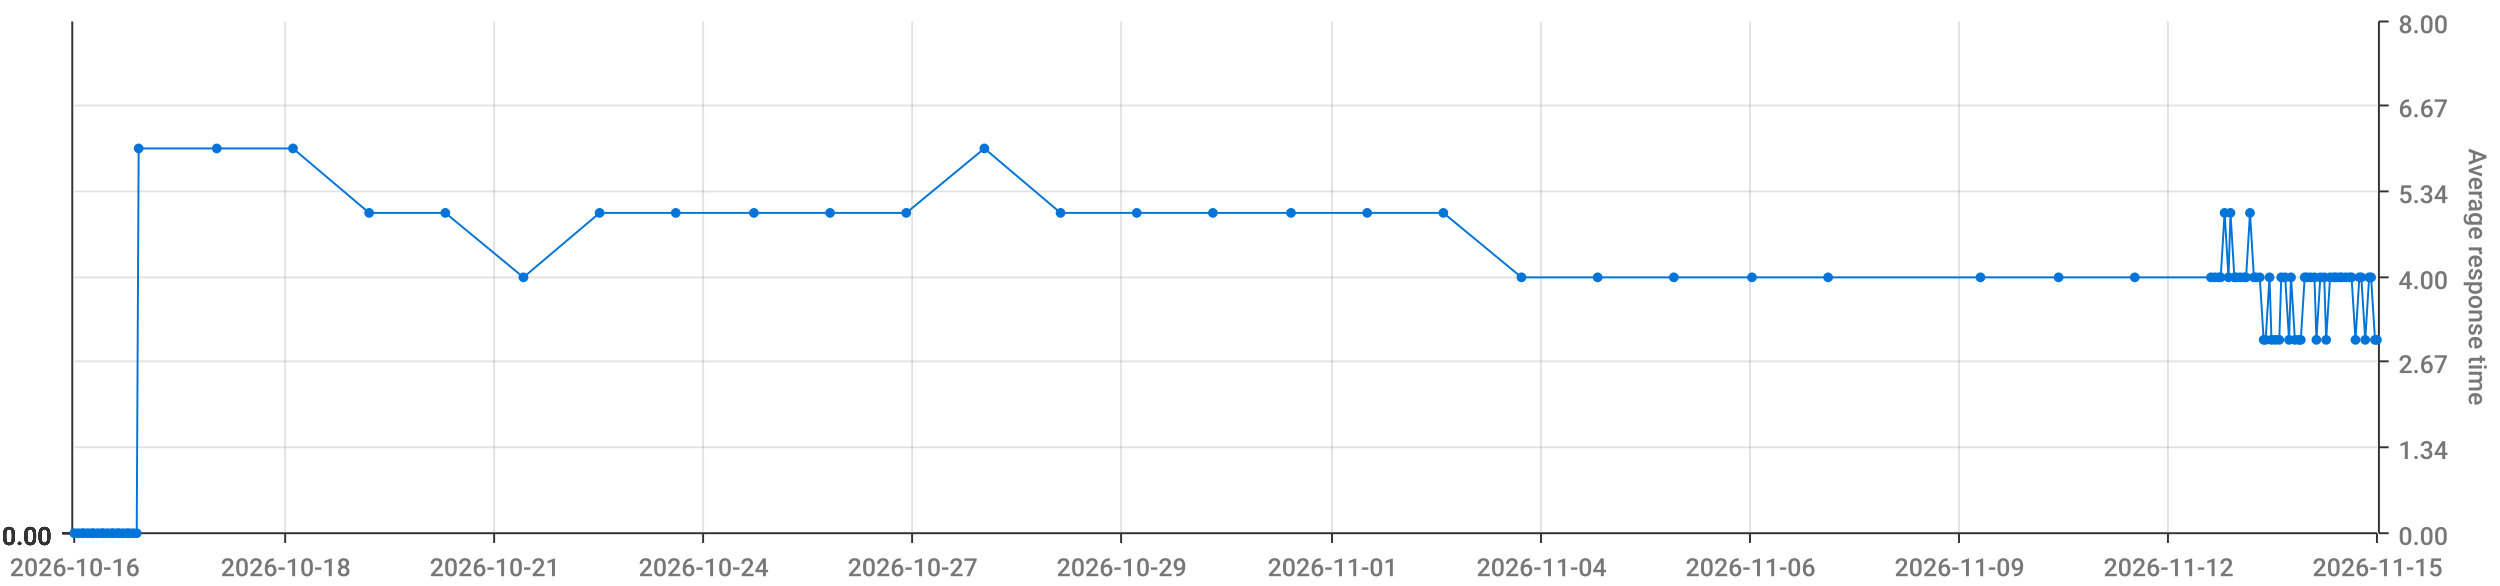
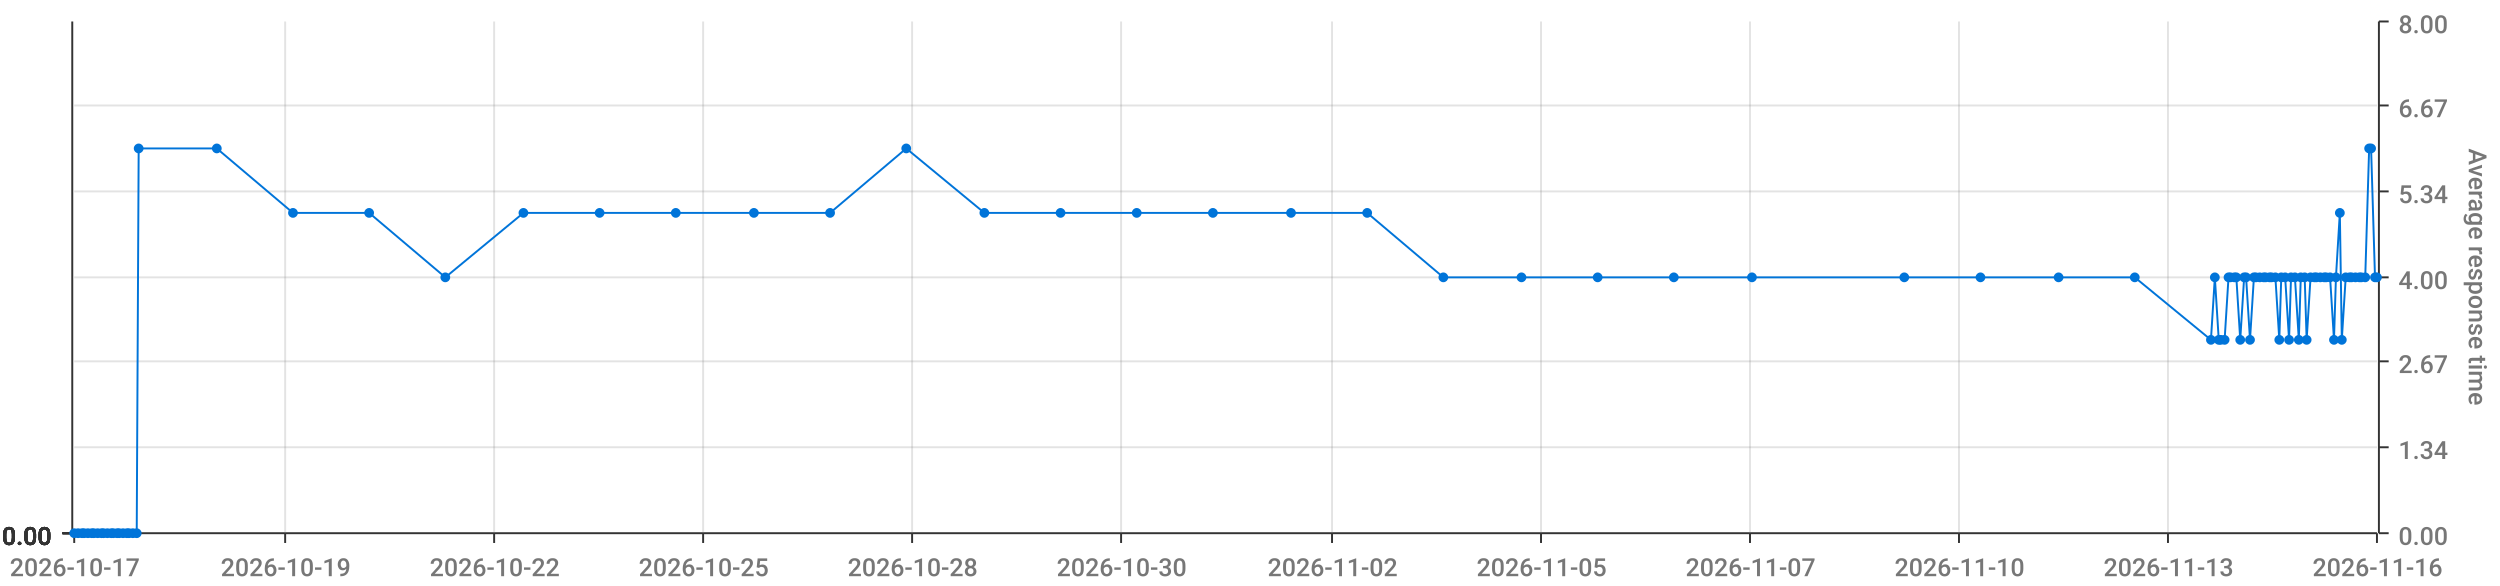
<svg xmlns="http://www.w3.org/2000/svg" viewBox="0 0 1280 300">
  <path d="M 0 0 L 1280 0 L 1280 300 L 0 300 L 0 0" style="stroke-width:0;stroke:rgba(255,255,255,1.0);fill:rgba(255,255,255,0.0)" />
  <path d="M 38 11 L 1217 11 L 1217 273 L 38 273 L 38 11" style="stroke-width:0;stroke:rgba(255,255,255,1.0);fill:rgba(255,255,255,0.0)" />
  <path d="M 38 273 L 1217 273" style="stroke-width:1;stroke:rgba(51,51,51,1.0);fill:rgba(255,255,255,0.0)" />
  <path d="M 38 273 L 38 278" style="stroke-width:1;stroke:rgba(51,51,51,1.0);fill:rgba(255,255,255,0.0)" />
-   <text x="5" y="295" style="stroke-width:0;stroke:none;fill:rgba(119,119,119,1.0);font-size:12.8px;font-family:'Roboto Medium',sans-serif">2026-10-16</text>
+   <text x="5" y="295" style="stroke-width:0;stroke:none;fill:rgba(119,119,119,1.0);font-size:12.8px;font-family:'Roboto Medium',sans-serif">2026-10-17</text>
  <path d="M 146 273 L 146 278" style="stroke-width:1;stroke:rgba(51,51,51,1.0);fill:rgba(255,255,255,0.0)" />
-   <text x="113" y="295" style="stroke-width:0;stroke:none;fill:rgba(119,119,119,1.0);font-size:12.8px;font-family:'Roboto Medium',sans-serif">2026-10-18</text>
+   <text x="113" y="295" style="stroke-width:0;stroke:none;fill:rgba(119,119,119,1.0);font-size:12.8px;font-family:'Roboto Medium',sans-serif">2026-10-19</text>
  <path d="M 253 273 L 253 278" style="stroke-width:1;stroke:rgba(51,51,51,1.0);fill:rgba(255,255,255,0.0)" />
-   <text x="220" y="295" style="stroke-width:0;stroke:none;fill:rgba(119,119,119,1.0);font-size:12.8px;font-family:'Roboto Medium',sans-serif">2026-10-21</text>
+   <text x="220" y="295" style="stroke-width:0;stroke:none;fill:rgba(119,119,119,1.0);font-size:12.8px;font-family:'Roboto Medium',sans-serif">2026-10-22</text>
  <path d="M 360 273 L 360 278" style="stroke-width:1;stroke:rgba(51,51,51,1.0);fill:rgba(255,255,255,0.0)" />
-   <text x="327" y="295" style="stroke-width:0;stroke:none;fill:rgba(119,119,119,1.0);font-size:12.8px;font-family:'Roboto Medium',sans-serif">2026-10-24</text>
+   <text x="327" y="295" style="stroke-width:0;stroke:none;fill:rgba(119,119,119,1.0);font-size:12.8px;font-family:'Roboto Medium',sans-serif">2026-10-25</text>
  <path d="M 467 273 L 467 278" style="stroke-width:1;stroke:rgba(51,51,51,1.0);fill:rgba(255,255,255,0.0)" />
-   <text x="434" y="295" style="stroke-width:0;stroke:none;fill:rgba(119,119,119,1.0);font-size:12.8px;font-family:'Roboto Medium',sans-serif">2026-10-27</text>
+   <text x="434" y="295" style="stroke-width:0;stroke:none;fill:rgba(119,119,119,1.0);font-size:12.8px;font-family:'Roboto Medium',sans-serif">2026-10-28</text>
  <path d="M 574 273 L 574 278" style="stroke-width:1;stroke:rgba(51,51,51,1.0);fill:rgba(255,255,255,0.0)" />
-   <text x="541" y="295" style="stroke-width:0;stroke:none;fill:rgba(119,119,119,1.0);font-size:12.8px;font-family:'Roboto Medium',sans-serif">2026-10-29</text>
+   <text x="541" y="295" style="stroke-width:0;stroke:none;fill:rgba(119,119,119,1.0);font-size:12.8px;font-family:'Roboto Medium',sans-serif">2026-10-30</text>
  <path d="M 682 273 L 682 278" style="stroke-width:1;stroke:rgba(51,51,51,1.0);fill:rgba(255,255,255,0.0)" />
-   <text x="649" y="295" style="stroke-width:0;stroke:none;fill:rgba(119,119,119,1.0);font-size:12.8px;font-family:'Roboto Medium',sans-serif">2026-11-01</text>
+   <text x="649" y="295" style="stroke-width:0;stroke:none;fill:rgba(119,119,119,1.0);font-size:12.8px;font-family:'Roboto Medium',sans-serif">2026-11-02</text>
  <path d="M 789 273 L 789 278" style="stroke-width:1;stroke:rgba(51,51,51,1.0);fill:rgba(255,255,255,0.0)" />
-   <text x="756" y="295" style="stroke-width:0;stroke:none;fill:rgba(119,119,119,1.0);font-size:12.8px;font-family:'Roboto Medium',sans-serif">2026-11-04</text>
+   <text x="756" y="295" style="stroke-width:0;stroke:none;fill:rgba(119,119,119,1.0);font-size:12.8px;font-family:'Roboto Medium',sans-serif">2026-11-05</text>
  <path d="M 896 273 L 896 278" style="stroke-width:1;stroke:rgba(51,51,51,1.0);fill:rgba(255,255,255,0.0)" />
-   <text x="863" y="295" style="stroke-width:0;stroke:none;fill:rgba(119,119,119,1.0);font-size:12.8px;font-family:'Roboto Medium',sans-serif">2026-11-06</text>
+   <text x="863" y="295" style="stroke-width:0;stroke:none;fill:rgba(119,119,119,1.0);font-size:12.8px;font-family:'Roboto Medium',sans-serif">2026-11-07</text>
  <path d="M 1003 273 L 1003 278" style="stroke-width:1;stroke:rgba(51,51,51,1.0);fill:rgba(255,255,255,0.0)" />
-   <text x="970" y="295" style="stroke-width:0;stroke:none;fill:rgba(119,119,119,1.0);font-size:12.8px;font-family:'Roboto Medium',sans-serif">2026-11-09</text>
+   <text x="970" y="295" style="stroke-width:0;stroke:none;fill:rgba(119,119,119,1.0);font-size:12.8px;font-family:'Roboto Medium',sans-serif">2026-11-10</text>
  <path d="M 1110 273 L 1110 278" style="stroke-width:1;stroke:rgba(51,51,51,1.0);fill:rgba(255,255,255,0.0)" />
-   <text x="1077" y="295" style="stroke-width:0;stroke:none;fill:rgba(119,119,119,1.0);font-size:12.8px;font-family:'Roboto Medium',sans-serif">2026-11-12</text>
+   <text x="1077" y="295" style="stroke-width:0;stroke:none;fill:rgba(119,119,119,1.0);font-size:12.8px;font-family:'Roboto Medium',sans-serif">2026-11-13</text>
  <path d="M 1217 273 L 1217 278" style="stroke-width:1;stroke:rgba(51,51,51,1.0);fill:rgba(255,255,255,0.0)" />
-   <text x="1184" y="295" style="stroke-width:0;stroke:none;fill:rgba(119,119,119,1.0);font-size:12.8px;font-family:'Roboto Medium',sans-serif">2026-11-15</text>
+   <text x="1184" y="295" style="stroke-width:0;stroke:none;fill:rgba(119,119,119,1.0);font-size:12.8px;font-family:'Roboto Medium',sans-serif">2026-11-16</text>
  <path d="M 146 273 L 146 11" style="stroke-width:1;stroke:rgba(119,119,119,0.2);fill:none" />
  <path d="M 253 273 L 253 11" style="stroke-width:1;stroke:rgba(119,119,119,0.2);fill:none" />
  <path d="M 360 273 L 360 11" style="stroke-width:1;stroke:rgba(119,119,119,0.2);fill:none" />
  <path d="M 467 273 L 467 11" style="stroke-width:1;stroke:rgba(119,119,119,0.2);fill:none" />
  <path d="M 574 273 L 574 11" style="stroke-width:1;stroke:rgba(119,119,119,0.2);fill:none" />
  <path d="M 682 273 L 682 11" style="stroke-width:1;stroke:rgba(119,119,119,0.2);fill:none" />
  <path d="M 789 273 L 789 11" style="stroke-width:1;stroke:rgba(119,119,119,0.2);fill:none" />
  <path d="M 896 273 L 896 11" style="stroke-width:1;stroke:rgba(119,119,119,0.2);fill:none" />
  <path d="M 1003 273 L 1003 11" style="stroke-width:1;stroke:rgba(119,119,119,0.2);fill:none" />
  <path d="M 1110 273 L 1110 11" style="stroke-width:1;stroke:rgba(119,119,119,0.2);fill:none" />
  <path d="M 1218 273 L 1218 11" style="stroke-width:1;stroke:rgba(51,51,51,1.0);fill:rgba(255,255,255,0.0)" />
  <path d="M 1218 273 L 1223 273" style="stroke-width:1;stroke:rgba(51,51,51,1.0);fill:rgba(255,255,255,0.0)" />
  <text x="1228" y="279" style="stroke-width:0;stroke:none;fill:rgba(119,119,119,1.0);font-size:12.8px;font-family:'Roboto Medium',sans-serif">0.00</text>
  <path d="M 1218 229 L 1223 229" style="stroke-width:1;stroke:rgba(51,51,51,1.0);fill:rgba(255,255,255,0.0)" />
  <text x="1228" y="235" style="stroke-width:0;stroke:none;fill:rgba(119,119,119,1.0);font-size:12.8px;font-family:'Roboto Medium',sans-serif">1.34</text>
  <path d="M 1218 185 L 1223 185" style="stroke-width:1;stroke:rgba(51,51,51,1.0);fill:rgba(255,255,255,0.0)" />
  <text x="1228" y="191" style="stroke-width:0;stroke:none;fill:rgba(119,119,119,1.0);font-size:12.8px;font-family:'Roboto Medium',sans-serif">2.67</text>
  <path d="M 1218 142 L 1223 142" style="stroke-width:1;stroke:rgba(51,51,51,1.0);fill:rgba(255,255,255,0.0)" />
  <text x="1228" y="148" style="stroke-width:0;stroke:none;fill:rgba(119,119,119,1.0);font-size:12.8px;font-family:'Roboto Medium',sans-serif">4.00</text>
  <path d="M 1218 98 L 1223 98" style="stroke-width:1;stroke:rgba(51,51,51,1.0);fill:rgba(255,255,255,0.0)" />
  <text x="1228" y="104" style="stroke-width:0;stroke:none;fill:rgba(119,119,119,1.0);font-size:12.8px;font-family:'Roboto Medium',sans-serif">5.34</text>
  <path d="M 1218 54 L 1223 54" style="stroke-width:1;stroke:rgba(51,51,51,1.0);fill:rgba(255,255,255,0.0)" />
  <text x="1228" y="60" style="stroke-width:0;stroke:none;fill:rgba(119,119,119,1.0);font-size:12.8px;font-family:'Roboto Medium',sans-serif">6.67</text>
  <path d="M 1218 11 L 1223 11" style="stroke-width:1;stroke:rgba(51,51,51,1.0);fill:rgba(255,255,255,0.0)" />
  <text x="1228" y="17" style="stroke-width:0;stroke:none;fill:rgba(119,119,119,1.0);font-size:12.8px;font-family:'Roboto Medium',sans-serif">8.00</text>
  <text x="1264" y="76" style="stroke-width:0;stroke:none;fill:rgba(119,119,119,1.0);font-size:12.8px;font-family:'Roboto Medium',sans-serif" transform="rotate(90.00,1264,76)">Average response time</text>
  <path d="M 38 273 L 1217 273" style="stroke-width:0;stroke:rgba(255,255,255,0.0);fill:none" />
  <path d="M 38 229 L 1217 229" style="stroke-width:1;stroke:rgba(119,119,119,0.2);fill:none" />
  <path d="M 38 185 L 1217 185" style="stroke-width:1;stroke:rgba(119,119,119,0.2);fill:none" />
  <path d="M 38 142 L 1217 142" style="stroke-width:1;stroke:rgba(119,119,119,0.2);fill:none" />
  <path d="M 38 98 L 1217 98" style="stroke-width:1;stroke:rgba(119,119,119,0.2);fill:none" />
  <path d="M 38 54 L 1217 54" style="stroke-width:1;stroke:rgba(119,119,119,0.2);fill:none" />
  <path d="M 37 273 L 37 11" style="stroke-width:1;stroke:rgba(51,51,51,1.0);fill:rgba(255,255,255,0.0)" />
  <path d="M 37 273 L 32 273" style="stroke-width:1;stroke:rgba(51,51,51,1.0);fill:rgba(255,255,255,0.0)" />
  <text x="1" y="279" style="stroke-width:0;stroke:none;fill:rgba(51,51,51,1.0);font-size:12.8px;font-family:'Roboto Medium',sans-serif">0.00</text>
  <path d="M 37 273 L 32 273" style="stroke-width:1;stroke:rgba(51,51,51,1.0);fill:rgba(255,255,255,0.0)" />
  <text x="1" y="279" style="stroke-width:0;stroke:none;fill:rgba(51,51,51,1.0);font-size:12.8px;font-family:'Roboto Medium',sans-serif">0.00</text>
  <path d="M 37 273 L 32 273" style="stroke-width:1;stroke:rgba(51,51,51,1.0);fill:rgba(255,255,255,0.0)" />
  <text x="1" y="279" style="stroke-width:0;stroke:none;fill:rgba(51,51,51,1.0);font-size:12.8px;font-family:'Roboto Medium',sans-serif">0.00</text>
  <path d="M 37 273 L 32 273" style="stroke-width:1;stroke:rgba(51,51,51,1.0);fill:rgba(255,255,255,0.0)" />
  <text x="1" y="279" style="stroke-width:0;stroke:none;fill:rgba(51,51,51,1.0);font-size:12.8px;font-family:'Roboto Medium',sans-serif">0.00</text>
  <path d="M 37 273 L 32 273" style="stroke-width:1;stroke:rgba(51,51,51,1.0);fill:rgba(255,255,255,0.0)" />
  <text x="1" y="279" style="stroke-width:0;stroke:none;fill:rgba(51,51,51,1.0);font-size:12.8px;font-family:'Roboto Medium',sans-serif">0.00</text>
  <path d="M 37 273 L 32 273" style="stroke-width:1;stroke:rgba(51,51,51,1.0);fill:rgba(255,255,255,0.0)" />
  <text x="1" y="279" style="stroke-width:0;stroke:none;fill:rgba(51,51,51,1.0);font-size:12.8px;font-family:'Roboto Medium',sans-serif">0.00</text>
  <path d="M 37 273 L 32 273" style="stroke-width:1;stroke:rgba(51,51,51,1.0);fill:rgba(255,255,255,0.0)" />
  <text x="1" y="279" style="stroke-width:0;stroke:none;fill:rgba(51,51,51,1.0);font-size:12.8px;font-family:'Roboto Medium',sans-serif">0.00</text>
  <path d="M 38 273 L 1217 273" style="stroke-width:0;stroke:rgba(255,255,255,0.0);fill:none" />
  <path d="M 38 273 L 1217 273" style="stroke-width:0;stroke:rgba(255,255,255,0.0);fill:none" />
  <path d="M 38 273 L 1217 273" style="stroke-width:0;stroke:rgba(255,255,255,0.0);fill:none" />
  <path d="M 38 273 L 1217 273" style="stroke-width:0;stroke:rgba(255,255,255,0.0);fill:none" />
  <path d="M 38 273 L 1217 273" style="stroke-width:0;stroke:rgba(255,255,255,0.0);fill:none" />
  <path d="M 38 273 L 1217 273" style="stroke-width:0;stroke:rgba(255,255,255,0.0);fill:none" />
-   <path d="M 38 273 L 40 273 L 42 273 L 43 273 L 45 273 L 47 273 L 48 273 L 50 273 L 52 273 L 53 273 L 55 273 L 57 273 L 58 273 L 60 273 L 61 273 L 63 273 L 65 273 L 66 273 L 68 273 L 70 273 L 71 76 L 111 76 L 150 76 L 189 109 L 228 109 L 268 142 L 307 109 L 346 109 L 386 109 L 425 109 L 464 109 L 504 76 L 543 109 L 582 109 L 621 109 L 661 109 L 700 109 L 739 109 L 779 142 L 818 142 L 857 142 L 897 142 L 936 142 L 1014 142 L 1054 142 L 1093 142 L 1132 142 L 1134 142 L 1136 142 L 1137 142 L 1139 109 L 1141 142 L 1142 109 L 1144 142 L 1145 142 L 1147 142 L 1149 142 L 1150 142 L 1152 109 L 1154 142 L 1155 142 L 1157 142 L 1159 174 L 1160 174 L 1162 142 L 1163 174 L 1165 174 L 1167 174 L 1168 142 L 1170 142 L 1172 174 L 1173 142 L 1175 174 L 1177 174 L 1178 174 L 1180 142 L 1181 142 L 1183 142 L 1185 142 L 1186 174 L 1188 142 L 1190 142 L 1191 174 L 1193 142 L 1195 142 L 1196 142 L 1198 142 L 1199 142 L 1201 142 L 1203 142 L 1204 142 L 1206 174 L 1208 142 L 1209 142 L 1211 174 L 1213 142 L 1214 142 L 1216 174 L 1217 174" style="stroke-width:1;stroke:rgba(0,116,217,1.0);fill:rgba(255,255,255,0.0)" />
+   <path d="M 38 273 L 40 273 L 42 273 L 43 273 L 45 273 L 47 273 L 48 273 L 50 273 L 52 273 L 53 273 L 55 273 L 57 273 L 58 273 L 60 273 L 61 273 L 63 273 L 65 273 L 66 273 L 68 273 L 70 273 L 71 76 L 111 76 L 150 109 L 189 109 L 228 142 L 268 109 L 307 109 L 346 109 L 386 109 L 425 109 L 464 76 L 504 109 L 543 109 L 582 109 L 621 109 L 661 109 L 700 109 L 739 142 L 779 142 L 818 142 L 857 142 L 897 142 L 975 142 L 1014 142 L 1054 142 L 1093 142 L 1132 174 L 1134 142 L 1136 174 L 1137 174 L 1139 174 L 1141 142 L 1142 142 L 1144 142 L 1145 142 L 1147 174 L 1149 142 L 1150 142 L 1152 174 L 1154 142 L 1155 142 L 1157 142 L 1159 142 L 1160 142 L 1162 142 L 1163 142 L 1165 142 L 1167 174 L 1168 142 L 1170 142 L 1172 174 L 1173 142 L 1175 142 L 1177 174 L 1178 142 L 1180 142 L 1181 174 L 1183 142 L 1185 142 L 1186 142 L 1188 142 L 1190 142 L 1191 142 L 1193 142 L 1195 174 L 1196 142 L 1198 109 L 1199 174 L 1201 142 L 1203 142 L 1204 142 L 1206 142 L 1208 142 L 1209 142 L 1211 142 L 1213 76 L 1214 76 L 1216 142 L 1217 142" style="stroke-width:1;stroke:rgba(0,116,217,1.0);fill:rgba(255,255,255,0.0)" />
  <circle cx="38" cy="273" r="2" style="stroke-width:1;stroke:rgba(0,116,217,1.0);fill:rgba(0,116,217,1.0)" />
  <path d="" style="stroke-width:1;stroke:rgba(0,116,217,1.0);fill:rgba(0,116,217,1.0)" />
  <circle cx="40" cy="273" r="2" style="stroke-width:1;stroke:rgba(0,116,217,1.0);fill:rgba(0,116,217,1.0)" />
  <path d="" style="stroke-width:1;stroke:rgba(0,116,217,1.0);fill:rgba(0,116,217,1.0)" />
  <circle cx="42" cy="273" r="2" style="stroke-width:1;stroke:rgba(0,116,217,1.0);fill:rgba(0,116,217,1.0)" />
  <path d="" style="stroke-width:1;stroke:rgba(0,116,217,1.0);fill:rgba(0,116,217,1.0)" />
  <circle cx="43" cy="273" r="2" style="stroke-width:1;stroke:rgba(0,116,217,1.0);fill:rgba(0,116,217,1.0)" />
  <path d="" style="stroke-width:1;stroke:rgba(0,116,217,1.0);fill:rgba(0,116,217,1.0)" />
  <circle cx="45" cy="273" r="2" style="stroke-width:1;stroke:rgba(0,116,217,1.0);fill:rgba(0,116,217,1.0)" />
  <path d="" style="stroke-width:1;stroke:rgba(0,116,217,1.0);fill:rgba(0,116,217,1.0)" />
  <circle cx="47" cy="273" r="2" style="stroke-width:1;stroke:rgba(0,116,217,1.0);fill:rgba(0,116,217,1.0)" />
  <path d="" style="stroke-width:1;stroke:rgba(0,116,217,1.0);fill:rgba(0,116,217,1.0)" />
  <circle cx="48" cy="273" r="2" style="stroke-width:1;stroke:rgba(0,116,217,1.0);fill:rgba(0,116,217,1.0)" />
  <path d="" style="stroke-width:1;stroke:rgba(0,116,217,1.0);fill:rgba(0,116,217,1.0)" />
  <circle cx="50" cy="273" r="2" style="stroke-width:1;stroke:rgba(0,116,217,1.0);fill:rgba(0,116,217,1.0)" />
  <path d="" style="stroke-width:1;stroke:rgba(0,116,217,1.0);fill:rgba(0,116,217,1.0)" />
  <circle cx="52" cy="273" r="2" style="stroke-width:1;stroke:rgba(0,116,217,1.0);fill:rgba(0,116,217,1.0)" />
  <path d="" style="stroke-width:1;stroke:rgba(0,116,217,1.0);fill:rgba(0,116,217,1.0)" />
  <circle cx="53" cy="273" r="2" style="stroke-width:1;stroke:rgba(0,116,217,1.0);fill:rgba(0,116,217,1.0)" />
  <path d="" style="stroke-width:1;stroke:rgba(0,116,217,1.0);fill:rgba(0,116,217,1.0)" />
  <circle cx="55" cy="273" r="2" style="stroke-width:1;stroke:rgba(0,116,217,1.0);fill:rgba(0,116,217,1.0)" />
  <path d="" style="stroke-width:1;stroke:rgba(0,116,217,1.0);fill:rgba(0,116,217,1.0)" />
  <circle cx="57" cy="273" r="2" style="stroke-width:1;stroke:rgba(0,116,217,1.0);fill:rgba(0,116,217,1.0)" />
  <path d="" style="stroke-width:1;stroke:rgba(0,116,217,1.0);fill:rgba(0,116,217,1.0)" />
  <circle cx="58" cy="273" r="2" style="stroke-width:1;stroke:rgba(0,116,217,1.0);fill:rgba(0,116,217,1.0)" />
  <path d="" style="stroke-width:1;stroke:rgba(0,116,217,1.0);fill:rgba(0,116,217,1.0)" />
  <circle cx="60" cy="273" r="2" style="stroke-width:1;stroke:rgba(0,116,217,1.0);fill:rgba(0,116,217,1.0)" />
  <path d="" style="stroke-width:1;stroke:rgba(0,116,217,1.0);fill:rgba(0,116,217,1.0)" />
  <circle cx="61" cy="273" r="2" style="stroke-width:1;stroke:rgba(0,116,217,1.0);fill:rgba(0,116,217,1.0)" />
  <path d="" style="stroke-width:1;stroke:rgba(0,116,217,1.0);fill:rgba(0,116,217,1.0)" />
  <circle cx="63" cy="273" r="2" style="stroke-width:1;stroke:rgba(0,116,217,1.0);fill:rgba(0,116,217,1.0)" />
  <path d="" style="stroke-width:1;stroke:rgba(0,116,217,1.0);fill:rgba(0,116,217,1.0)" />
  <circle cx="65" cy="273" r="2" style="stroke-width:1;stroke:rgba(0,116,217,1.0);fill:rgba(0,116,217,1.0)" />
  <path d="" style="stroke-width:1;stroke:rgba(0,116,217,1.0);fill:rgba(0,116,217,1.0)" />
  <circle cx="66" cy="273" r="2" style="stroke-width:1;stroke:rgba(0,116,217,1.0);fill:rgba(0,116,217,1.0)" />
  <path d="" style="stroke-width:1;stroke:rgba(0,116,217,1.0);fill:rgba(0,116,217,1.0)" />
  <circle cx="68" cy="273" r="2" style="stroke-width:1;stroke:rgba(0,116,217,1.0);fill:rgba(0,116,217,1.0)" />
  <path d="" style="stroke-width:1;stroke:rgba(0,116,217,1.0);fill:rgba(0,116,217,1.0)" />
  <circle cx="70" cy="273" r="2" style="stroke-width:1;stroke:rgba(0,116,217,1.0);fill:rgba(0,116,217,1.0)" />
  <path d="" style="stroke-width:1;stroke:rgba(0,116,217,1.0);fill:rgba(0,116,217,1.0)" />
  <circle cx="71" cy="76" r="2" style="stroke-width:1;stroke:rgba(0,116,217,1.0);fill:rgba(0,116,217,1.0)" />
  <path d="" style="stroke-width:1;stroke:rgba(0,116,217,1.0);fill:rgba(0,116,217,1.0)" />
  <circle cx="111" cy="76" r="2" style="stroke-width:1;stroke:rgba(0,116,217,1.0);fill:rgba(0,116,217,1.0)" />
  <path d="" style="stroke-width:1;stroke:rgba(0,116,217,1.0);fill:rgba(0,116,217,1.0)" />
-   <circle cx="150" cy="76" r="2" style="stroke-width:1;stroke:rgba(0,116,217,1.0);fill:rgba(0,116,217,1.0)" />
+   <circle cx="150" cy="109" r="2" style="stroke-width:1;stroke:rgba(0,116,217,1.0);fill:rgba(0,116,217,1.0)" />
  <path d="" style="stroke-width:1;stroke:rgba(0,116,217,1.0);fill:rgba(0,116,217,1.0)" />
  <circle cx="189" cy="109" r="2" style="stroke-width:1;stroke:rgba(0,116,217,1.0);fill:rgba(0,116,217,1.0)" />
  <path d="" style="stroke-width:1;stroke:rgba(0,116,217,1.0);fill:rgba(0,116,217,1.0)" />
-   <circle cx="228" cy="109" r="2" style="stroke-width:1;stroke:rgba(0,116,217,1.0);fill:rgba(0,116,217,1.0)" />
-   <path d="" style="stroke-width:1;stroke:rgba(0,116,217,1.0);fill:rgba(0,116,217,1.0)" />
-   <circle cx="268" cy="142" r="2" style="stroke-width:1;stroke:rgba(0,116,217,1.0);fill:rgba(0,116,217,1.0)" />
+   <circle cx="228" cy="142" r="2" style="stroke-width:1;stroke:rgba(0,116,217,1.0);fill:rgba(0,116,217,1.0)" />
+   <path d="" style="stroke-width:1;stroke:rgba(0,116,217,1.0);fill:rgba(0,116,217,1.0)" />
+   <circle cx="268" cy="109" r="2" style="stroke-width:1;stroke:rgba(0,116,217,1.0);fill:rgba(0,116,217,1.0)" />
  <path d="" style="stroke-width:1;stroke:rgba(0,116,217,1.0);fill:rgba(0,116,217,1.0)" />
  <circle cx="307" cy="109" r="2" style="stroke-width:1;stroke:rgba(0,116,217,1.0);fill:rgba(0,116,217,1.0)" />
  <path d="" style="stroke-width:1;stroke:rgba(0,116,217,1.0);fill:rgba(0,116,217,1.0)" />
  <circle cx="346" cy="109" r="2" style="stroke-width:1;stroke:rgba(0,116,217,1.0);fill:rgba(0,116,217,1.0)" />
  <path d="" style="stroke-width:1;stroke:rgba(0,116,217,1.0);fill:rgba(0,116,217,1.0)" />
  <circle cx="386" cy="109" r="2" style="stroke-width:1;stroke:rgba(0,116,217,1.0);fill:rgba(0,116,217,1.0)" />
  <path d="" style="stroke-width:1;stroke:rgba(0,116,217,1.0);fill:rgba(0,116,217,1.0)" />
  <circle cx="425" cy="109" r="2" style="stroke-width:1;stroke:rgba(0,116,217,1.0);fill:rgba(0,116,217,1.0)" />
  <path d="" style="stroke-width:1;stroke:rgba(0,116,217,1.0);fill:rgba(0,116,217,1.0)" />
-   <circle cx="464" cy="109" r="2" style="stroke-width:1;stroke:rgba(0,116,217,1.0);fill:rgba(0,116,217,1.0)" />
-   <path d="" style="stroke-width:1;stroke:rgba(0,116,217,1.0);fill:rgba(0,116,217,1.0)" />
-   <circle cx="504" cy="76" r="2" style="stroke-width:1;stroke:rgba(0,116,217,1.0);fill:rgba(0,116,217,1.0)" />
+   <circle cx="464" cy="76" r="2" style="stroke-width:1;stroke:rgba(0,116,217,1.0);fill:rgba(0,116,217,1.0)" />
+   <path d="" style="stroke-width:1;stroke:rgba(0,116,217,1.0);fill:rgba(0,116,217,1.0)" />
+   <circle cx="504" cy="109" r="2" style="stroke-width:1;stroke:rgba(0,116,217,1.0);fill:rgba(0,116,217,1.0)" />
  <path d="" style="stroke-width:1;stroke:rgba(0,116,217,1.0);fill:rgba(0,116,217,1.0)" />
  <circle cx="543" cy="109" r="2" style="stroke-width:1;stroke:rgba(0,116,217,1.0);fill:rgba(0,116,217,1.0)" />
  <path d="" style="stroke-width:1;stroke:rgba(0,116,217,1.0);fill:rgba(0,116,217,1.0)" />
  <circle cx="582" cy="109" r="2" style="stroke-width:1;stroke:rgba(0,116,217,1.0);fill:rgba(0,116,217,1.0)" />
  <path d="" style="stroke-width:1;stroke:rgba(0,116,217,1.0);fill:rgba(0,116,217,1.0)" />
  <circle cx="621" cy="109" r="2" style="stroke-width:1;stroke:rgba(0,116,217,1.0);fill:rgba(0,116,217,1.0)" />
  <path d="" style="stroke-width:1;stroke:rgba(0,116,217,1.0);fill:rgba(0,116,217,1.0)" />
  <circle cx="661" cy="109" r="2" style="stroke-width:1;stroke:rgba(0,116,217,1.0);fill:rgba(0,116,217,1.0)" />
  <path d="" style="stroke-width:1;stroke:rgba(0,116,217,1.0);fill:rgba(0,116,217,1.0)" />
  <circle cx="700" cy="109" r="2" style="stroke-width:1;stroke:rgba(0,116,217,1.0);fill:rgba(0,116,217,1.0)" />
  <path d="" style="stroke-width:1;stroke:rgba(0,116,217,1.0);fill:rgba(0,116,217,1.0)" />
-   <circle cx="739" cy="109" r="2" style="stroke-width:1;stroke:rgba(0,116,217,1.0);fill:rgba(0,116,217,1.0)" />
+   <circle cx="739" cy="142" r="2" style="stroke-width:1;stroke:rgba(0,116,217,1.0);fill:rgba(0,116,217,1.0)" />
  <path d="" style="stroke-width:1;stroke:rgba(0,116,217,1.0);fill:rgba(0,116,217,1.0)" />
  <circle cx="779" cy="142" r="2" style="stroke-width:1;stroke:rgba(0,116,217,1.0);fill:rgba(0,116,217,1.0)" />
  <path d="" style="stroke-width:1;stroke:rgba(0,116,217,1.0);fill:rgba(0,116,217,1.0)" />
  <circle cx="818" cy="142" r="2" style="stroke-width:1;stroke:rgba(0,116,217,1.0);fill:rgba(0,116,217,1.0)" />
  <path d="" style="stroke-width:1;stroke:rgba(0,116,217,1.0);fill:rgba(0,116,217,1.0)" />
  <circle cx="857" cy="142" r="2" style="stroke-width:1;stroke:rgba(0,116,217,1.0);fill:rgba(0,116,217,1.0)" />
  <path d="" style="stroke-width:1;stroke:rgba(0,116,217,1.0);fill:rgba(0,116,217,1.0)" />
  <circle cx="897" cy="142" r="2" style="stroke-width:1;stroke:rgba(0,116,217,1.0);fill:rgba(0,116,217,1.0)" />
  <path d="" style="stroke-width:1;stroke:rgba(0,116,217,1.0);fill:rgba(0,116,217,1.0)" />
-   <circle cx="936" cy="142" r="2" style="stroke-width:1;stroke:rgba(0,116,217,1.0);fill:rgba(0,116,217,1.0)" />
+   <circle cx="975" cy="142" r="2" style="stroke-width:1;stroke:rgba(0,116,217,1.0);fill:rgba(0,116,217,1.0)" />
  <path d="" style="stroke-width:1;stroke:rgba(0,116,217,1.0);fill:rgba(0,116,217,1.0)" />
  <circle cx="1014" cy="142" r="2" style="stroke-width:1;stroke:rgba(0,116,217,1.0);fill:rgba(0,116,217,1.0)" />
  <path d="" style="stroke-width:1;stroke:rgba(0,116,217,1.0);fill:rgba(0,116,217,1.0)" />
  <circle cx="1054" cy="142" r="2" style="stroke-width:1;stroke:rgba(0,116,217,1.0);fill:rgba(0,116,217,1.0)" />
  <path d="" style="stroke-width:1;stroke:rgba(0,116,217,1.0);fill:rgba(0,116,217,1.0)" />
  <circle cx="1093" cy="142" r="2" style="stroke-width:1;stroke:rgba(0,116,217,1.0);fill:rgba(0,116,217,1.0)" />
  <path d="" style="stroke-width:1;stroke:rgba(0,116,217,1.0);fill:rgba(0,116,217,1.0)" />
-   <circle cx="1132" cy="142" r="2" style="stroke-width:1;stroke:rgba(0,116,217,1.0);fill:rgba(0,116,217,1.0)" />
+   <circle cx="1132" cy="174" r="2" style="stroke-width:1;stroke:rgba(0,116,217,1.0);fill:rgba(0,116,217,1.0)" />
  <path d="" style="stroke-width:1;stroke:rgba(0,116,217,1.0);fill:rgba(0,116,217,1.0)" />
  <circle cx="1134" cy="142" r="2" style="stroke-width:1;stroke:rgba(0,116,217,1.0);fill:rgba(0,116,217,1.0)" />
  <path d="" style="stroke-width:1;stroke:rgba(0,116,217,1.0);fill:rgba(0,116,217,1.0)" />
-   <circle cx="1136" cy="142" r="2" style="stroke-width:1;stroke:rgba(0,116,217,1.0);fill:rgba(0,116,217,1.0)" />
-   <path d="" style="stroke-width:1;stroke:rgba(0,116,217,1.0);fill:rgba(0,116,217,1.0)" />
-   <circle cx="1137" cy="142" r="2" style="stroke-width:1;stroke:rgba(0,116,217,1.0);fill:rgba(0,116,217,1.0)" />
-   <path d="" style="stroke-width:1;stroke:rgba(0,116,217,1.0);fill:rgba(0,116,217,1.0)" />
-   <circle cx="1139" cy="109" r="2" style="stroke-width:1;stroke:rgba(0,116,217,1.0);fill:rgba(0,116,217,1.0)" />
+   <circle cx="1136" cy="174" r="2" style="stroke-width:1;stroke:rgba(0,116,217,1.0);fill:rgba(0,116,217,1.0)" />
+   <path d="" style="stroke-width:1;stroke:rgba(0,116,217,1.0);fill:rgba(0,116,217,1.0)" />
+   <circle cx="1137" cy="174" r="2" style="stroke-width:1;stroke:rgba(0,116,217,1.0);fill:rgba(0,116,217,1.0)" />
+   <path d="" style="stroke-width:1;stroke:rgba(0,116,217,1.0);fill:rgba(0,116,217,1.0)" />
+   <circle cx="1139" cy="174" r="2" style="stroke-width:1;stroke:rgba(0,116,217,1.0);fill:rgba(0,116,217,1.0)" />
  <path d="" style="stroke-width:1;stroke:rgba(0,116,217,1.0);fill:rgba(0,116,217,1.0)" />
  <circle cx="1141" cy="142" r="2" style="stroke-width:1;stroke:rgba(0,116,217,1.0);fill:rgba(0,116,217,1.0)" />
  <path d="" style="stroke-width:1;stroke:rgba(0,116,217,1.0);fill:rgba(0,116,217,1.0)" />
-   <circle cx="1142" cy="109" r="2" style="stroke-width:1;stroke:rgba(0,116,217,1.0);fill:rgba(0,116,217,1.0)" />
+   <circle cx="1142" cy="142" r="2" style="stroke-width:1;stroke:rgba(0,116,217,1.0);fill:rgba(0,116,217,1.0)" />
  <path d="" style="stroke-width:1;stroke:rgba(0,116,217,1.0);fill:rgba(0,116,217,1.0)" />
  <circle cx="1144" cy="142" r="2" style="stroke-width:1;stroke:rgba(0,116,217,1.0);fill:rgba(0,116,217,1.0)" />
  <path d="" style="stroke-width:1;stroke:rgba(0,116,217,1.0);fill:rgba(0,116,217,1.0)" />
  <circle cx="1145" cy="142" r="2" style="stroke-width:1;stroke:rgba(0,116,217,1.0);fill:rgba(0,116,217,1.0)" />
  <path d="" style="stroke-width:1;stroke:rgba(0,116,217,1.0);fill:rgba(0,116,217,1.0)" />
-   <circle cx="1147" cy="142" r="2" style="stroke-width:1;stroke:rgba(0,116,217,1.0);fill:rgba(0,116,217,1.0)" />
+   <circle cx="1147" cy="174" r="2" style="stroke-width:1;stroke:rgba(0,116,217,1.0);fill:rgba(0,116,217,1.0)" />
  <path d="" style="stroke-width:1;stroke:rgba(0,116,217,1.0);fill:rgba(0,116,217,1.0)" />
  <circle cx="1149" cy="142" r="2" style="stroke-width:1;stroke:rgba(0,116,217,1.0);fill:rgba(0,116,217,1.0)" />
  <path d="" style="stroke-width:1;stroke:rgba(0,116,217,1.0);fill:rgba(0,116,217,1.0)" />
  <circle cx="1150" cy="142" r="2" style="stroke-width:1;stroke:rgba(0,116,217,1.0);fill:rgba(0,116,217,1.0)" />
  <path d="" style="stroke-width:1;stroke:rgba(0,116,217,1.0);fill:rgba(0,116,217,1.0)" />
-   <circle cx="1152" cy="109" r="2" style="stroke-width:1;stroke:rgba(0,116,217,1.0);fill:rgba(0,116,217,1.0)" />
+   <circle cx="1152" cy="174" r="2" style="stroke-width:1;stroke:rgba(0,116,217,1.0);fill:rgba(0,116,217,1.0)" />
  <path d="" style="stroke-width:1;stroke:rgba(0,116,217,1.0);fill:rgba(0,116,217,1.0)" />
  <circle cx="1154" cy="142" r="2" style="stroke-width:1;stroke:rgba(0,116,217,1.0);fill:rgba(0,116,217,1.0)" />
  <path d="" style="stroke-width:1;stroke:rgba(0,116,217,1.0);fill:rgba(0,116,217,1.0)" />
  <circle cx="1155" cy="142" r="2" style="stroke-width:1;stroke:rgba(0,116,217,1.0);fill:rgba(0,116,217,1.0)" />
  <path d="" style="stroke-width:1;stroke:rgba(0,116,217,1.0);fill:rgba(0,116,217,1.0)" />
  <circle cx="1157" cy="142" r="2" style="stroke-width:1;stroke:rgba(0,116,217,1.0);fill:rgba(0,116,217,1.0)" />
  <path d="" style="stroke-width:1;stroke:rgba(0,116,217,1.0);fill:rgba(0,116,217,1.0)" />
-   <circle cx="1159" cy="174" r="2" style="stroke-width:1;stroke:rgba(0,116,217,1.0);fill:rgba(0,116,217,1.0)" />
-   <path d="" style="stroke-width:1;stroke:rgba(0,116,217,1.0);fill:rgba(0,116,217,1.0)" />
-   <circle cx="1160" cy="174" r="2" style="stroke-width:1;stroke:rgba(0,116,217,1.0);fill:rgba(0,116,217,1.0)" />
+   <circle cx="1159" cy="142" r="2" style="stroke-width:1;stroke:rgba(0,116,217,1.0);fill:rgba(0,116,217,1.0)" />
+   <path d="" style="stroke-width:1;stroke:rgba(0,116,217,1.0);fill:rgba(0,116,217,1.0)" />
+   <circle cx="1160" cy="142" r="2" style="stroke-width:1;stroke:rgba(0,116,217,1.0);fill:rgba(0,116,217,1.0)" />
  <path d="" style="stroke-width:1;stroke:rgba(0,116,217,1.0);fill:rgba(0,116,217,1.0)" />
  <circle cx="1162" cy="142" r="2" style="stroke-width:1;stroke:rgba(0,116,217,1.0);fill:rgba(0,116,217,1.0)" />
  <path d="" style="stroke-width:1;stroke:rgba(0,116,217,1.0);fill:rgba(0,116,217,1.0)" />
-   <circle cx="1163" cy="174" r="2" style="stroke-width:1;stroke:rgba(0,116,217,1.0);fill:rgba(0,116,217,1.0)" />
-   <path d="" style="stroke-width:1;stroke:rgba(0,116,217,1.0);fill:rgba(0,116,217,1.0)" />
-   <circle cx="1165" cy="174" r="2" style="stroke-width:1;stroke:rgba(0,116,217,1.0);fill:rgba(0,116,217,1.0)" />
+   <circle cx="1163" cy="142" r="2" style="stroke-width:1;stroke:rgba(0,116,217,1.0);fill:rgba(0,116,217,1.0)" />
+   <path d="" style="stroke-width:1;stroke:rgba(0,116,217,1.0);fill:rgba(0,116,217,1.0)" />
+   <circle cx="1165" cy="142" r="2" style="stroke-width:1;stroke:rgba(0,116,217,1.0);fill:rgba(0,116,217,1.0)" />
  <path d="" style="stroke-width:1;stroke:rgba(0,116,217,1.0);fill:rgba(0,116,217,1.0)" />
  <circle cx="1167" cy="174" r="2" style="stroke-width:1;stroke:rgba(0,116,217,1.0);fill:rgba(0,116,217,1.0)" />
  <path d="" style="stroke-width:1;stroke:rgba(0,116,217,1.0);fill:rgba(0,116,217,1.0)" />
  <circle cx="1168" cy="142" r="2" style="stroke-width:1;stroke:rgba(0,116,217,1.0);fill:rgba(0,116,217,1.0)" />
  <path d="" style="stroke-width:1;stroke:rgba(0,116,217,1.0);fill:rgba(0,116,217,1.0)" />
  <circle cx="1170" cy="142" r="2" style="stroke-width:1;stroke:rgba(0,116,217,1.0);fill:rgba(0,116,217,1.0)" />
  <path d="" style="stroke-width:1;stroke:rgba(0,116,217,1.0);fill:rgba(0,116,217,1.0)" />
  <circle cx="1172" cy="174" r="2" style="stroke-width:1;stroke:rgba(0,116,217,1.0);fill:rgba(0,116,217,1.0)" />
  <path d="" style="stroke-width:1;stroke:rgba(0,116,217,1.0);fill:rgba(0,116,217,1.0)" />
  <circle cx="1173" cy="142" r="2" style="stroke-width:1;stroke:rgba(0,116,217,1.0);fill:rgba(0,116,217,1.0)" />
  <path d="" style="stroke-width:1;stroke:rgba(0,116,217,1.0);fill:rgba(0,116,217,1.0)" />
-   <circle cx="1175" cy="174" r="2" style="stroke-width:1;stroke:rgba(0,116,217,1.0);fill:rgba(0,116,217,1.0)" />
+   <circle cx="1175" cy="142" r="2" style="stroke-width:1;stroke:rgba(0,116,217,1.0);fill:rgba(0,116,217,1.0)" />
  <path d="" style="stroke-width:1;stroke:rgba(0,116,217,1.0);fill:rgba(0,116,217,1.0)" />
  <circle cx="1177" cy="174" r="2" style="stroke-width:1;stroke:rgba(0,116,217,1.0);fill:rgba(0,116,217,1.0)" />
  <path d="" style="stroke-width:1;stroke:rgba(0,116,217,1.0);fill:rgba(0,116,217,1.0)" />
-   <circle cx="1178" cy="174" r="2" style="stroke-width:1;stroke:rgba(0,116,217,1.0);fill:rgba(0,116,217,1.0)" />
+   <circle cx="1178" cy="142" r="2" style="stroke-width:1;stroke:rgba(0,116,217,1.0);fill:rgba(0,116,217,1.0)" />
  <path d="" style="stroke-width:1;stroke:rgba(0,116,217,1.0);fill:rgba(0,116,217,1.0)" />
  <circle cx="1180" cy="142" r="2" style="stroke-width:1;stroke:rgba(0,116,217,1.0);fill:rgba(0,116,217,1.0)" />
  <path d="" style="stroke-width:1;stroke:rgba(0,116,217,1.0);fill:rgba(0,116,217,1.0)" />
-   <circle cx="1181" cy="142" r="2" style="stroke-width:1;stroke:rgba(0,116,217,1.0);fill:rgba(0,116,217,1.0)" />
+   <circle cx="1181" cy="174" r="2" style="stroke-width:1;stroke:rgba(0,116,217,1.0);fill:rgba(0,116,217,1.0)" />
  <path d="" style="stroke-width:1;stroke:rgba(0,116,217,1.0);fill:rgba(0,116,217,1.0)" />
  <circle cx="1183" cy="142" r="2" style="stroke-width:1;stroke:rgba(0,116,217,1.0);fill:rgba(0,116,217,1.0)" />
  <path d="" style="stroke-width:1;stroke:rgba(0,116,217,1.0);fill:rgba(0,116,217,1.0)" />
  <circle cx="1185" cy="142" r="2" style="stroke-width:1;stroke:rgba(0,116,217,1.0);fill:rgba(0,116,217,1.0)" />
  <path d="" style="stroke-width:1;stroke:rgba(0,116,217,1.0);fill:rgba(0,116,217,1.0)" />
-   <circle cx="1186" cy="174" r="2" style="stroke-width:1;stroke:rgba(0,116,217,1.0);fill:rgba(0,116,217,1.0)" />
+   <circle cx="1186" cy="142" r="2" style="stroke-width:1;stroke:rgba(0,116,217,1.0);fill:rgba(0,116,217,1.0)" />
  <path d="" style="stroke-width:1;stroke:rgba(0,116,217,1.0);fill:rgba(0,116,217,1.0)" />
  <circle cx="1188" cy="142" r="2" style="stroke-width:1;stroke:rgba(0,116,217,1.0);fill:rgba(0,116,217,1.0)" />
  <path d="" style="stroke-width:1;stroke:rgba(0,116,217,1.0);fill:rgba(0,116,217,1.0)" />
  <circle cx="1190" cy="142" r="2" style="stroke-width:1;stroke:rgba(0,116,217,1.0);fill:rgba(0,116,217,1.0)" />
  <path d="" style="stroke-width:1;stroke:rgba(0,116,217,1.0);fill:rgba(0,116,217,1.0)" />
-   <circle cx="1191" cy="174" r="2" style="stroke-width:1;stroke:rgba(0,116,217,1.0);fill:rgba(0,116,217,1.0)" />
+   <circle cx="1191" cy="142" r="2" style="stroke-width:1;stroke:rgba(0,116,217,1.0);fill:rgba(0,116,217,1.0)" />
  <path d="" style="stroke-width:1;stroke:rgba(0,116,217,1.0);fill:rgba(0,116,217,1.0)" />
  <circle cx="1193" cy="142" r="2" style="stroke-width:1;stroke:rgba(0,116,217,1.0);fill:rgba(0,116,217,1.0)" />
  <path d="" style="stroke-width:1;stroke:rgba(0,116,217,1.0);fill:rgba(0,116,217,1.0)" />
-   <circle cx="1195" cy="142" r="2" style="stroke-width:1;stroke:rgba(0,116,217,1.0);fill:rgba(0,116,217,1.0)" />
+   <circle cx="1195" cy="174" r="2" style="stroke-width:1;stroke:rgba(0,116,217,1.0);fill:rgba(0,116,217,1.0)" />
  <path d="" style="stroke-width:1;stroke:rgba(0,116,217,1.0);fill:rgba(0,116,217,1.0)" />
  <circle cx="1196" cy="142" r="2" style="stroke-width:1;stroke:rgba(0,116,217,1.0);fill:rgba(0,116,217,1.0)" />
  <path d="" style="stroke-width:1;stroke:rgba(0,116,217,1.0);fill:rgba(0,116,217,1.0)" />
-   <circle cx="1198" cy="142" r="2" style="stroke-width:1;stroke:rgba(0,116,217,1.0);fill:rgba(0,116,217,1.0)" />
-   <path d="" style="stroke-width:1;stroke:rgba(0,116,217,1.0);fill:rgba(0,116,217,1.0)" />
-   <circle cx="1199" cy="142" r="2" style="stroke-width:1;stroke:rgba(0,116,217,1.0);fill:rgba(0,116,217,1.0)" />
+   <circle cx="1198" cy="109" r="2" style="stroke-width:1;stroke:rgba(0,116,217,1.0);fill:rgba(0,116,217,1.0)" />
+   <path d="" style="stroke-width:1;stroke:rgba(0,116,217,1.0);fill:rgba(0,116,217,1.0)" />
+   <circle cx="1199" cy="174" r="2" style="stroke-width:1;stroke:rgba(0,116,217,1.0);fill:rgba(0,116,217,1.0)" />
  <path d="" style="stroke-width:1;stroke:rgba(0,116,217,1.0);fill:rgba(0,116,217,1.0)" />
  <circle cx="1201" cy="142" r="2" style="stroke-width:1;stroke:rgba(0,116,217,1.0);fill:rgba(0,116,217,1.0)" />
  <path d="" style="stroke-width:1;stroke:rgba(0,116,217,1.0);fill:rgba(0,116,217,1.0)" />
  <circle cx="1203" cy="142" r="2" style="stroke-width:1;stroke:rgba(0,116,217,1.0);fill:rgba(0,116,217,1.0)" />
  <path d="" style="stroke-width:1;stroke:rgba(0,116,217,1.0);fill:rgba(0,116,217,1.0)" />
  <circle cx="1204" cy="142" r="2" style="stroke-width:1;stroke:rgba(0,116,217,1.0);fill:rgba(0,116,217,1.0)" />
  <path d="" style="stroke-width:1;stroke:rgba(0,116,217,1.0);fill:rgba(0,116,217,1.0)" />
-   <circle cx="1206" cy="174" r="2" style="stroke-width:1;stroke:rgba(0,116,217,1.0);fill:rgba(0,116,217,1.0)" />
+   <circle cx="1206" cy="142" r="2" style="stroke-width:1;stroke:rgba(0,116,217,1.0);fill:rgba(0,116,217,1.0)" />
  <path d="" style="stroke-width:1;stroke:rgba(0,116,217,1.0);fill:rgba(0,116,217,1.0)" />
  <circle cx="1208" cy="142" r="2" style="stroke-width:1;stroke:rgba(0,116,217,1.0);fill:rgba(0,116,217,1.0)" />
  <path d="" style="stroke-width:1;stroke:rgba(0,116,217,1.0);fill:rgba(0,116,217,1.0)" />
  <circle cx="1209" cy="142" r="2" style="stroke-width:1;stroke:rgba(0,116,217,1.0);fill:rgba(0,116,217,1.0)" />
  <path d="" style="stroke-width:1;stroke:rgba(0,116,217,1.0);fill:rgba(0,116,217,1.0)" />
-   <circle cx="1211" cy="174" r="2" style="stroke-width:1;stroke:rgba(0,116,217,1.0);fill:rgba(0,116,217,1.0)" />
-   <path d="" style="stroke-width:1;stroke:rgba(0,116,217,1.0);fill:rgba(0,116,217,1.0)" />
-   <circle cx="1213" cy="142" r="2" style="stroke-width:1;stroke:rgba(0,116,217,1.0);fill:rgba(0,116,217,1.0)" />
-   <path d="" style="stroke-width:1;stroke:rgba(0,116,217,1.0);fill:rgba(0,116,217,1.0)" />
-   <circle cx="1214" cy="142" r="2" style="stroke-width:1;stroke:rgba(0,116,217,1.0);fill:rgba(0,116,217,1.0)" />
-   <path d="" style="stroke-width:1;stroke:rgba(0,116,217,1.0);fill:rgba(0,116,217,1.0)" />
-   <circle cx="1216" cy="174" r="2" style="stroke-width:1;stroke:rgba(0,116,217,1.0);fill:rgba(0,116,217,1.0)" />
-   <path d="" style="stroke-width:1;stroke:rgba(0,116,217,1.0);fill:rgba(0,116,217,1.0)" />
-   <circle cx="1217" cy="174" r="2" style="stroke-width:1;stroke:rgba(0,116,217,1.0);fill:rgba(0,116,217,1.0)" />
+   <circle cx="1211" cy="142" r="2" style="stroke-width:1;stroke:rgba(0,116,217,1.0);fill:rgba(0,116,217,1.0)" />
+   <path d="" style="stroke-width:1;stroke:rgba(0,116,217,1.0);fill:rgba(0,116,217,1.0)" />
+   <circle cx="1213" cy="76" r="2" style="stroke-width:1;stroke:rgba(0,116,217,1.0);fill:rgba(0,116,217,1.0)" />
+   <path d="" style="stroke-width:1;stroke:rgba(0,116,217,1.0);fill:rgba(0,116,217,1.0)" />
+   <circle cx="1214" cy="76" r="2" style="stroke-width:1;stroke:rgba(0,116,217,1.0);fill:rgba(0,116,217,1.0)" />
+   <path d="" style="stroke-width:1;stroke:rgba(0,116,217,1.0);fill:rgba(0,116,217,1.0)" />
+   <circle cx="1216" cy="142" r="2" style="stroke-width:1;stroke:rgba(0,116,217,1.0);fill:rgba(0,116,217,1.0)" />
+   <path d="" style="stroke-width:1;stroke:rgba(0,116,217,1.0);fill:rgba(0,116,217,1.0)" />
+   <circle cx="1217" cy="142" r="2" style="stroke-width:1;stroke:rgba(0,116,217,1.0);fill:rgba(0,116,217,1.0)" />
  <path d="" style="stroke-width:1;stroke:rgba(0,116,217,1.0);fill:rgba(0,116,217,1.0)" />
</svg>
